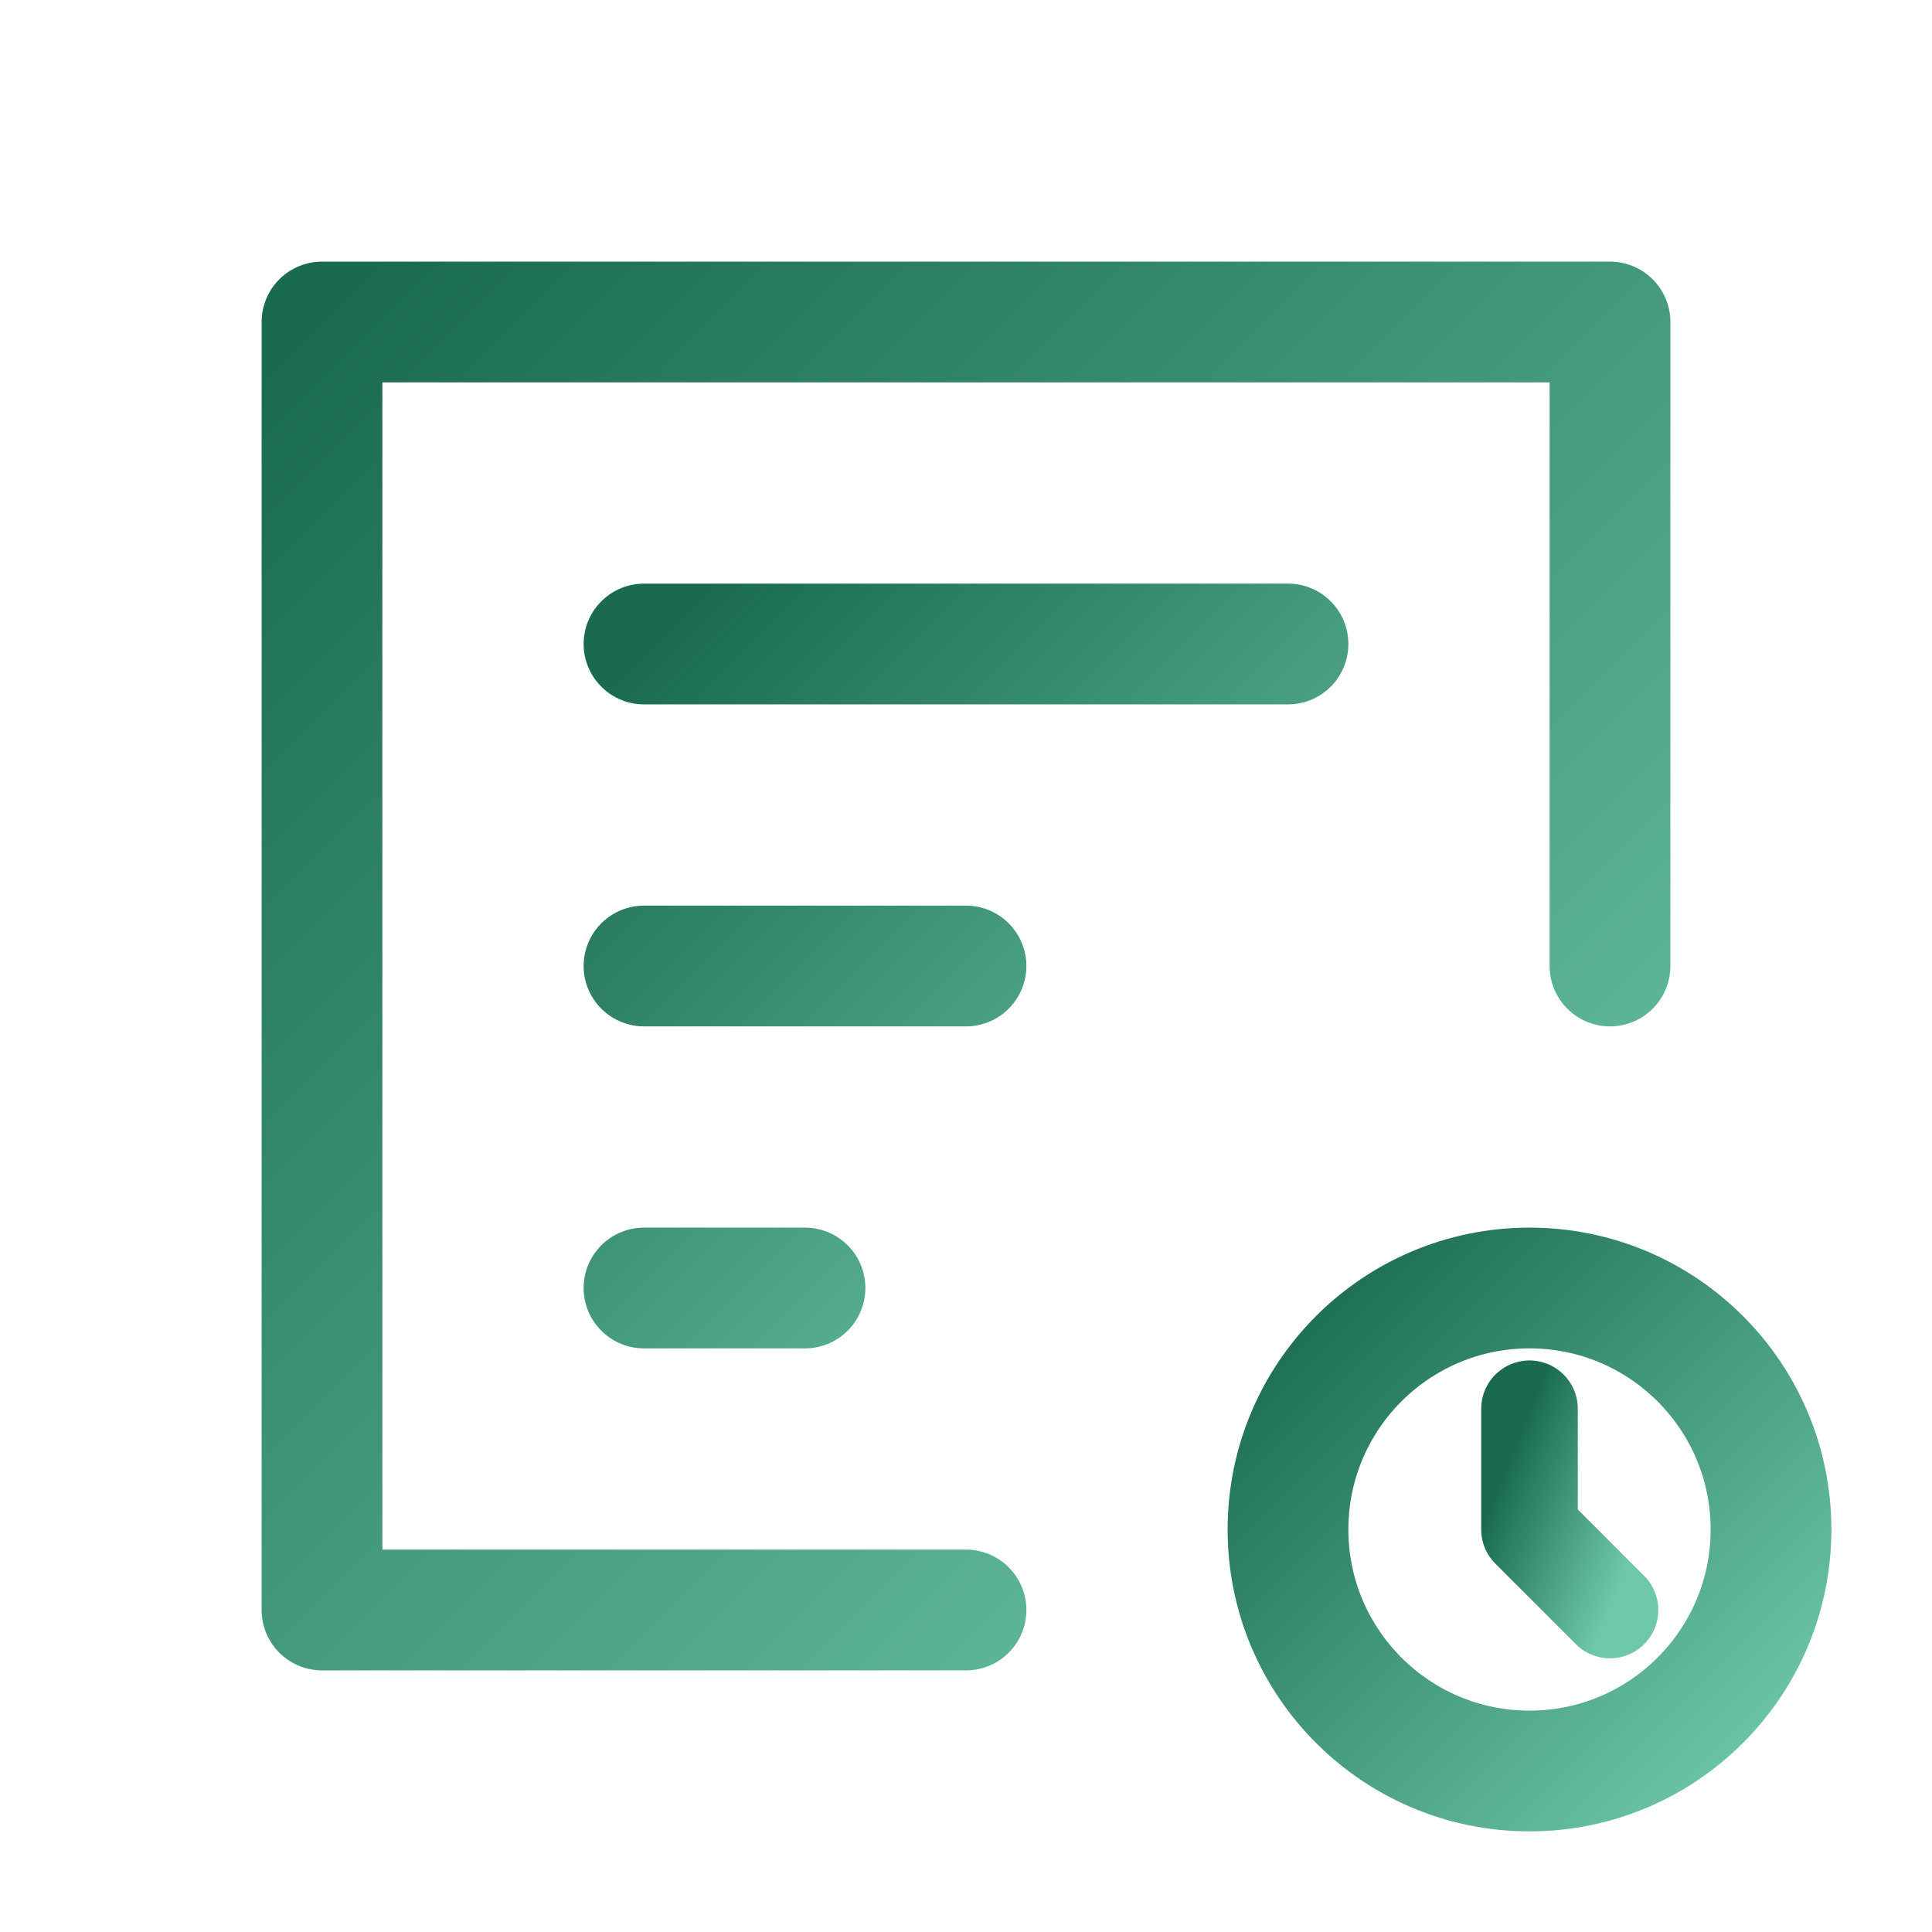
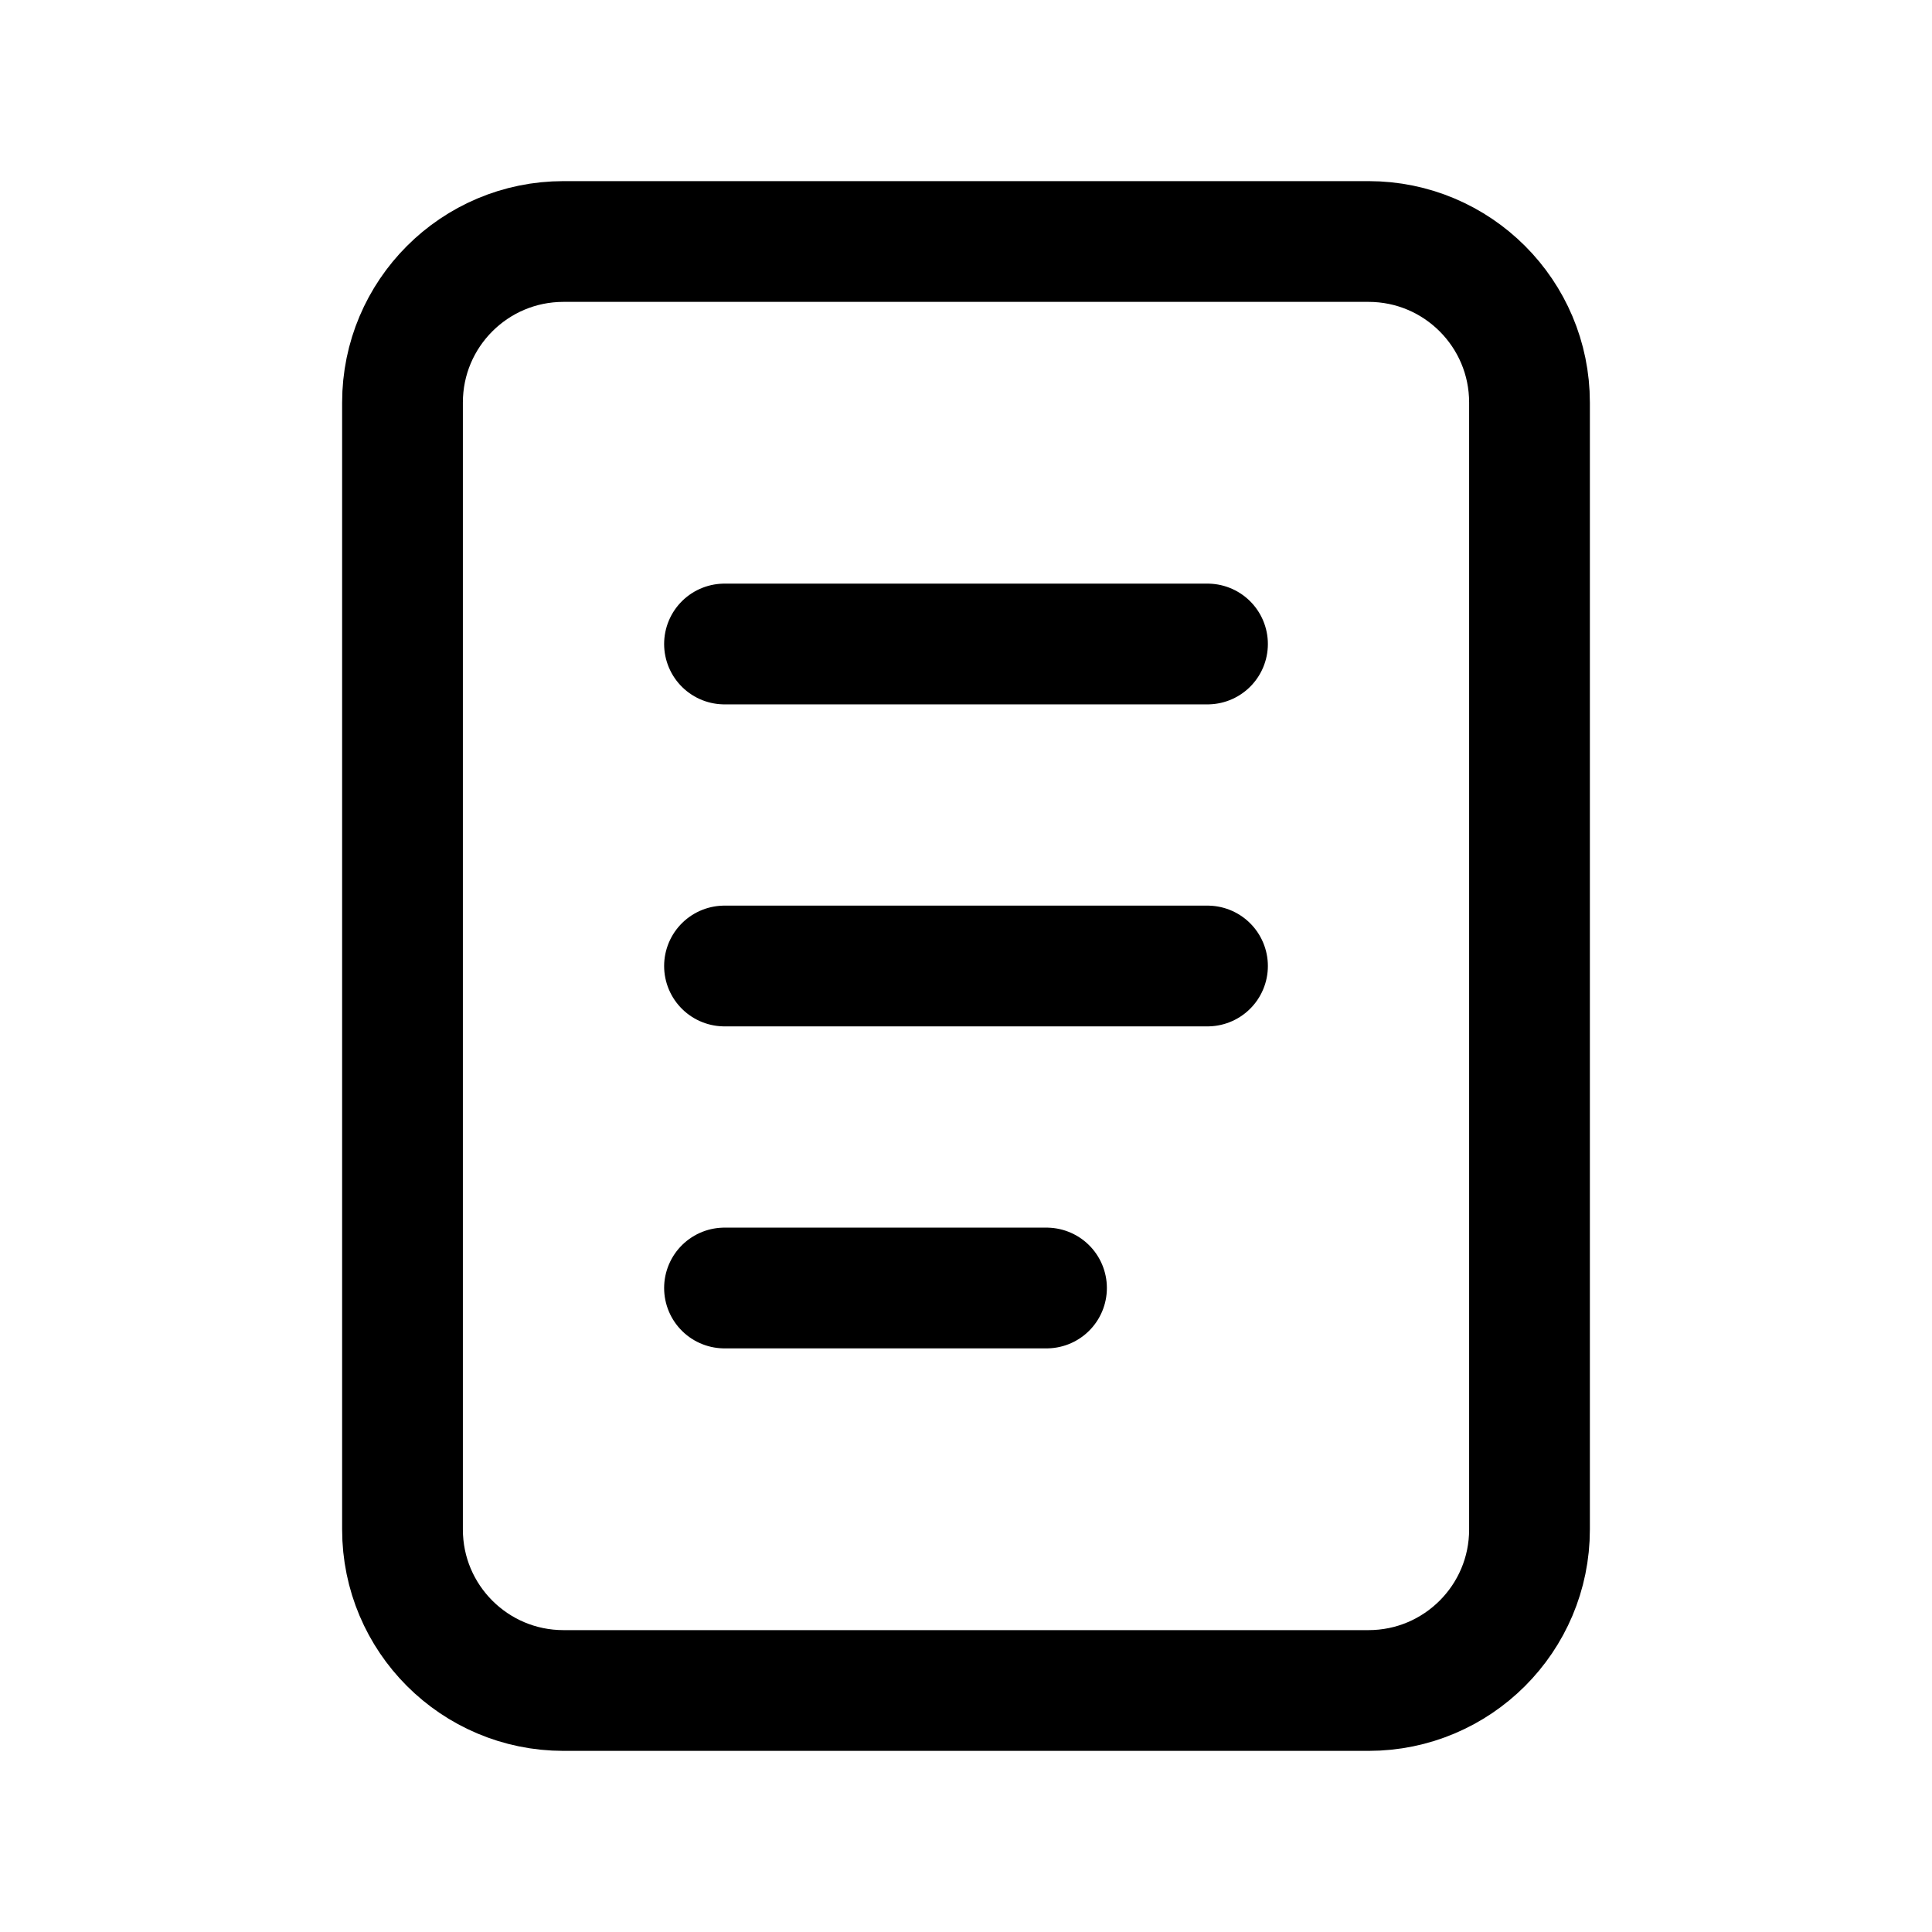
- <svg xmlns="http://www.w3.org/2000/svg" viewBox="0 0 24 24" fill="none">
-   <defs>
-     <linearGradient id="posts-g" x1="0%" y1="0%" x2="100%" y2="100%">
-       <stop offset="0%" stop-color="#1a6b4e" />
-       <stop offset="100%" stop-color="#6ec9a8" />
-     </linearGradient>
-   </defs>
-   <path d="M20 12V4H4v16h8" stroke="url(#posts-g)" stroke-width="1.5" stroke-linecap="round" stroke-linejoin="round" />
-   <path d="M8 8h8M8 12h4M8 16h2" stroke="url(#posts-g)" stroke-width="1.5" stroke-linecap="round" />
-   <circle cx="19" cy="19" r="3" stroke="url(#posts-g)" stroke-width="1.5" />
-   <path d="M19 17.5v1.5l1 1" stroke="url(#posts-g)" stroke-width="1.2" stroke-linecap="round" stroke-linejoin="round" />
+ <svg xmlns="http://www.w3.org/2000/svg" viewBox="0 0 24 24" fill="none" stroke="currentColor" stroke-width="1.5" stroke-linecap="round" stroke-linejoin="round">
+   <rect x="5" y="3" width="14" height="18" rx="2" />
+   <path d="M9 8h6M9 12h6M9 16h4" />
</svg>
